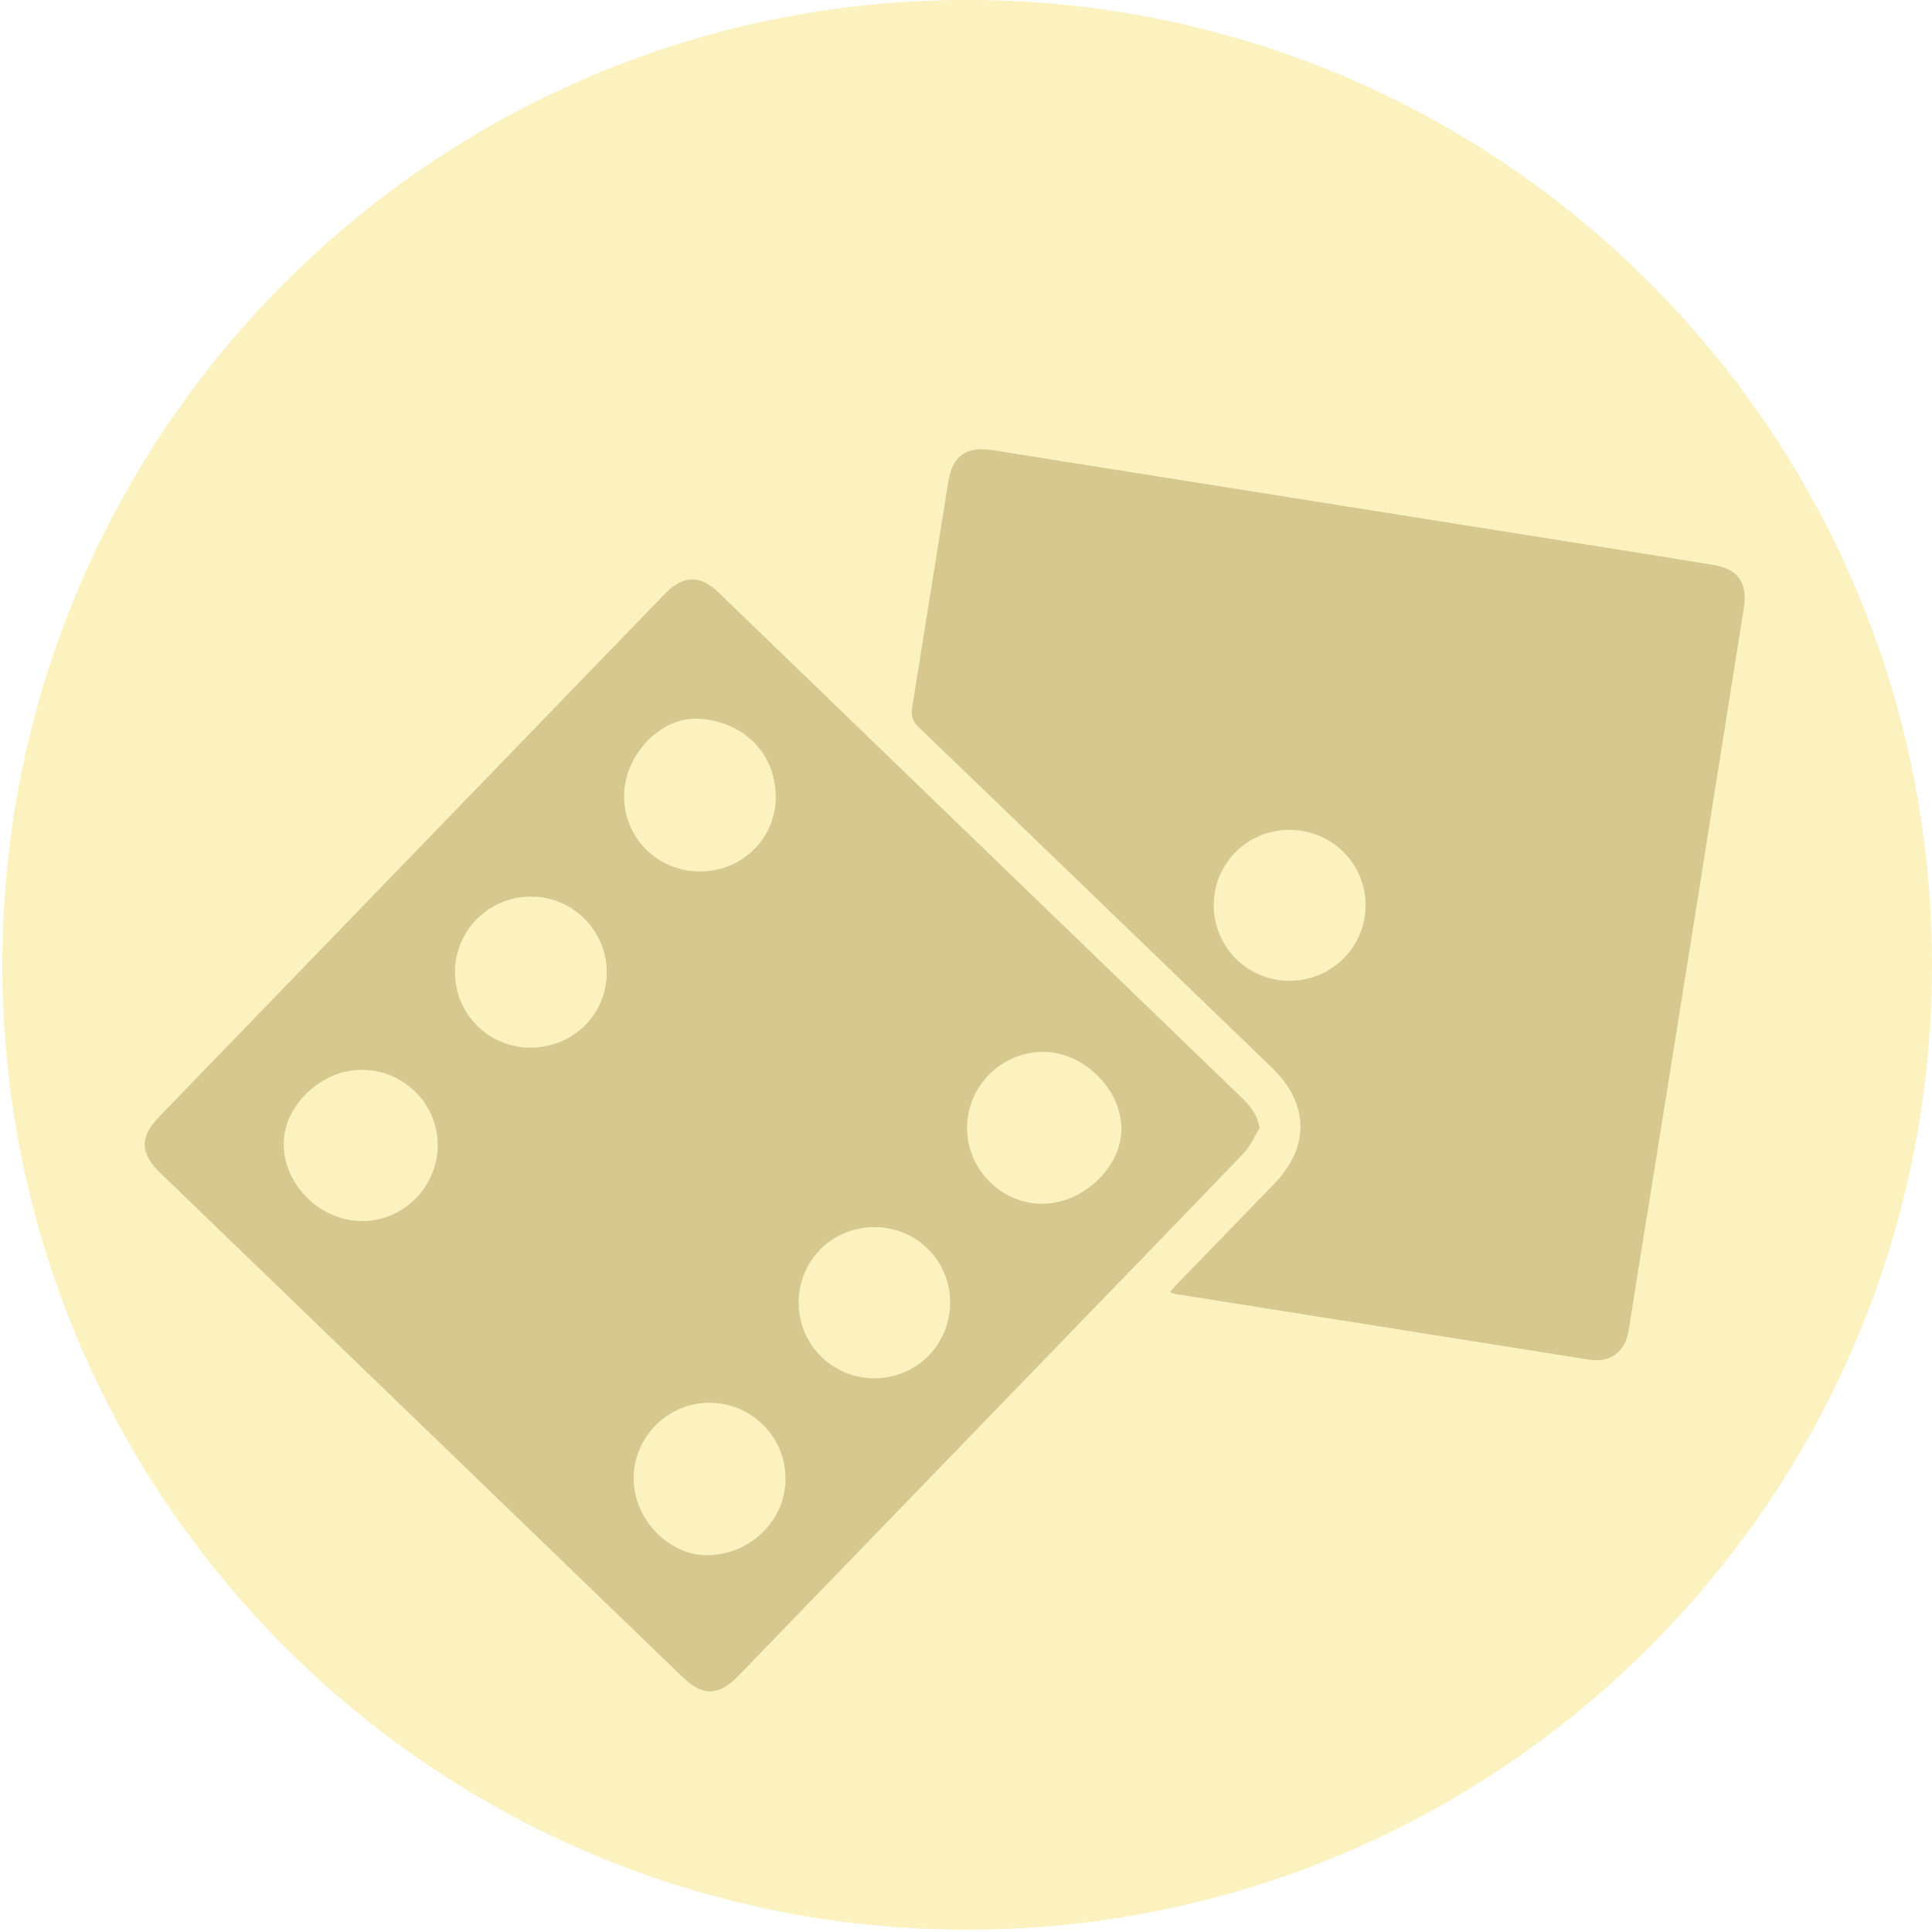
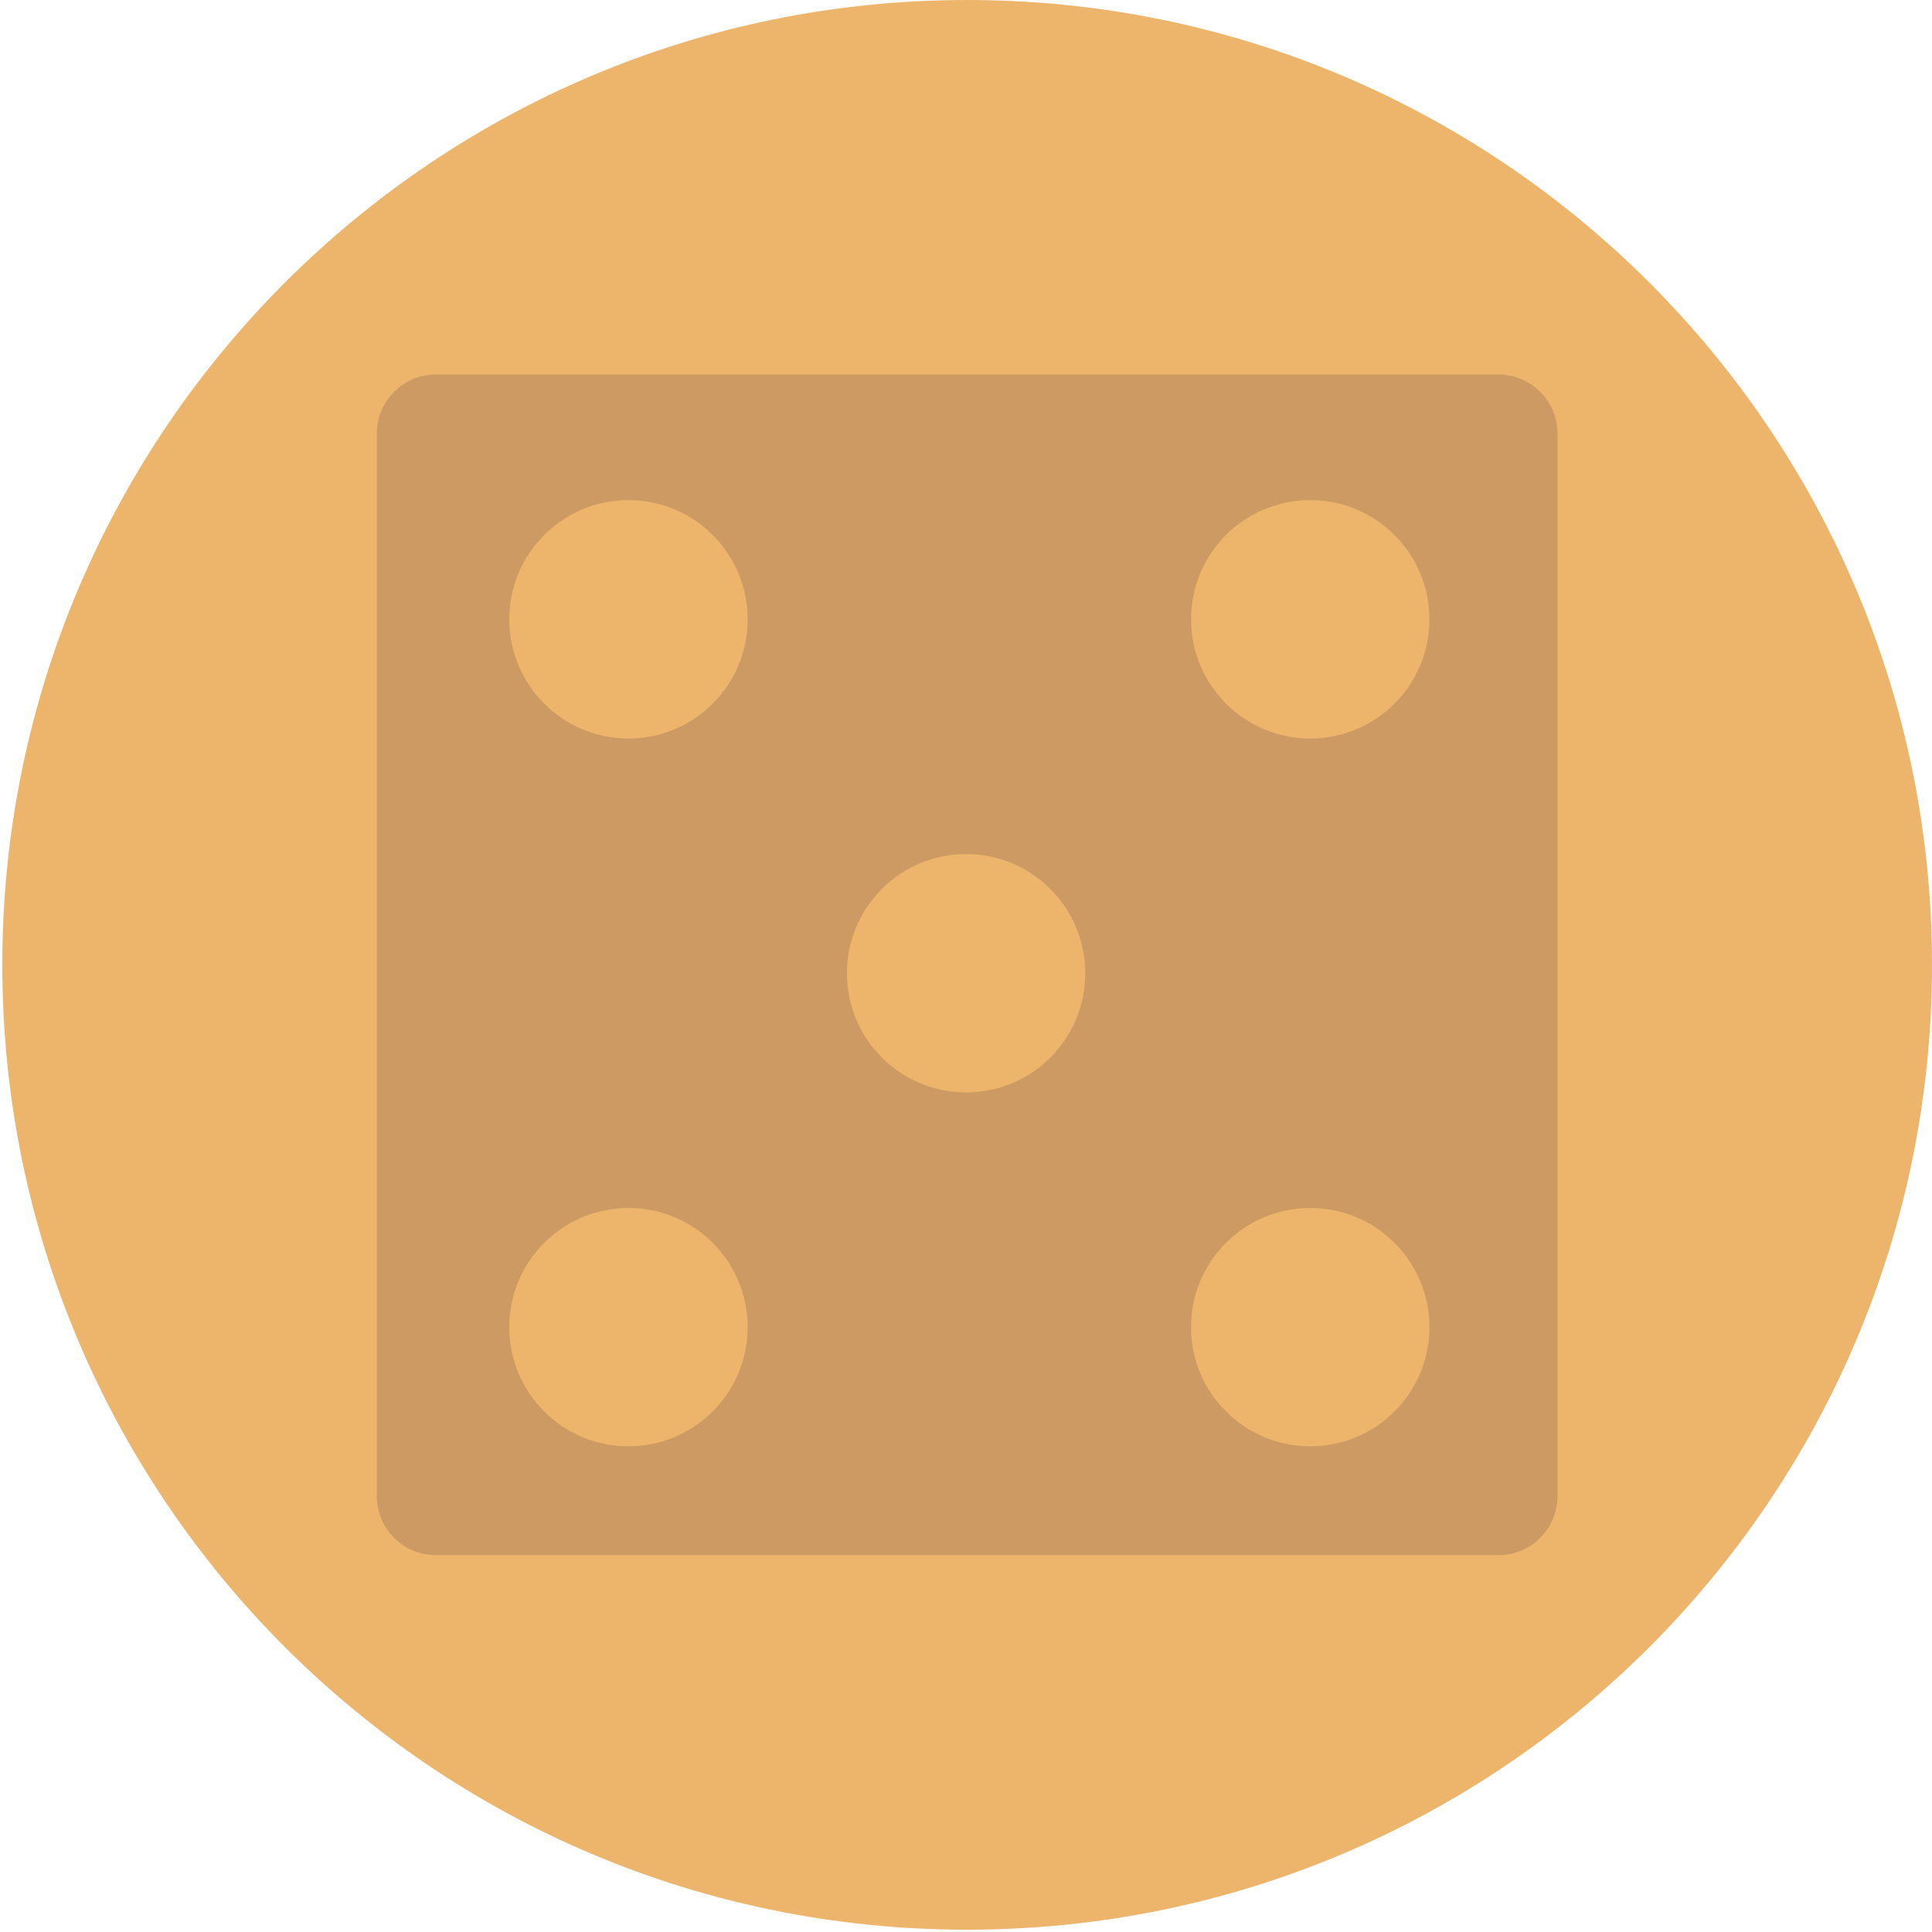
<svg xmlns="http://www.w3.org/2000/svg" version="1.1" id="rest" x="0px" y="0px" width="72px" height="72px" viewBox="0 0 72 72" enable-background="new 0 0 72 72" xml:space="preserve">
-   <circle fill="#FBF2C0" cx="36.044" cy="35.956" r="35.957" />
-   <g>
-     <path fill="#D6C88E" d="M46.251,40.884c-3.886-3.748-7.771-7.5-11.652-11.249c-2.616-2.528-5.233-5.058-7.852-7.583   c-0.639-0.616-1.281-0.605-1.902,0.013c-0.074,0.073-0.147,0.147-0.218,0.221c-6.231,6.443-12.464,12.887-18.695,19.331   c-0.731,0.755-0.721,1.356,0.035,2.088c6.481,6.257,12.963,12.512,19.444,18.769c0.782,0.756,1.362,0.746,2.12-0.035   c3.785-3.913,7.567-7.825,11.354-11.737c2.488-2.574,4.983-5.14,7.462-7.724c0.251-0.262,0.4-0.622,0.597-0.937   C46.849,41.504,46.568,41.188,46.251,40.884z M13.523,45.506c-1.571,0.013-2.953-1.34-2.951-2.884   c0.002-1.418,1.393-2.743,2.886-2.753c1.569-0.01,2.84,1.233,2.854,2.786C16.324,44.206,15.065,45.494,13.523,45.506z    M19.783,39.043c-1.56,0.012-2.828-1.251-2.828-2.812c0-1.561,1.262-2.815,2.83-2.817c1.558-0.002,2.825,1.263,2.829,2.82   C22.615,37.795,21.37,39.033,19.783,39.043z M25.97,26.784c1.573,0.052,2.908,1.134,2.94,2.876   c0.029,1.562-1.242,2.812-2.807,2.818c-1.598,0.003-2.854-1.246-2.845-2.83C23.267,28.172,24.578,26.738,25.97,26.784z    M26.365,57.959c-1.43,0.016-2.734-1.324-2.751-2.822c-0.019-1.575,1.264-2.866,2.836-2.86c1.564,0.008,2.818,1.264,2.824,2.823   C29.28,56.654,27.972,57.94,26.365,57.959z M32.574,51.366c-1.566-0.006-2.818-1.268-2.81-2.833   c0.01-1.576,1.254-2.808,2.834-2.802c1.574,0.007,2.821,1.262,2.811,2.825C35.397,50.127,34.139,51.373,32.574,51.366z    M38.883,44.86c-1.537,0.027-2.835-1.254-2.843-2.808c-0.011-1.552,1.244-2.826,2.803-2.852c1.507-0.022,2.945,1.37,2.949,2.859   C41.798,43.484,40.394,44.834,38.883,44.86z" />
-     <path fill="#D6C88E" d="M63.892,21.062c-1.385-0.232-2.772-0.452-4.158-0.671c-7.581-1.205-15.158-2.409-22.737-3.613   c-0.982-0.156-1.499,0.195-1.657,1.171c-0.455,2.816-0.896,5.636-1.352,8.452c-0.047,0.296,0.035,0.491,0.249,0.697   c4.391,4.225,8.774,8.458,13.159,12.687c1.389,1.338,1.429,2.943,0.094,4.328c-1.191,1.233-2.388,2.464-3.581,3.697   c-0.098,0.1-0.19,0.206-0.313,0.342c0.114,0.039,0.166,0.064,0.22,0.073c5.141,0.818,10.278,1.634,15.416,2.447   c0.795,0.125,1.339-0.299,1.466-1.104c0.157-1.02,0.325-2.041,0.487-3.062c0.636-3.956,1.271-7.908,1.901-11.864   c0.638-4,1.266-8,1.904-12.001C65.131,21.744,64.784,21.212,63.892,21.062z M48.04,36.551c-1.559-0.006-2.812-1.267-2.807-2.825   c0.005-1.559,1.262-2.802,2.824-2.799c1.585,0.002,2.855,1.275,2.834,2.841C50.875,35.321,49.607,36.556,48.04,36.551z" />
-   </g>
+   <circle fill="#EDB46C" cx="36.043" cy="35.957" r="35.957" />
+   <path fill="#CC9A62" d="M55.844,13.957h-39.6c-1.216,0-2.2,0.985-2.2,2.2v39.599c0,1.215,0.984,2.199,2.2,2.199h39.6  c1.215,0,2.199-0.984,2.199-2.199V16.157C58.043,14.942,57.059,13.957,55.844,13.957z M23.421,53.9  c-2.454,0-4.442-1.988-4.442-4.441s1.989-4.441,4.442-4.441c2.453,0,4.442,1.988,4.442,4.441S25.874,53.9,23.421,53.9z   M23.421,27.522c-2.454,0-4.442-1.989-4.442-4.442c0-2.454,1.989-4.442,4.442-4.442c2.453,0,4.442,1.989,4.442,4.442  C27.863,25.533,25.874,27.522,23.421,27.522z M36.003,40.711c-2.453,0-4.441-1.988-4.441-4.44c0-2.454,1.989-4.442,4.441-4.442  c2.454,0,4.442,1.989,4.442,4.442C40.445,38.723,38.457,40.711,36.003,40.711z M48.83,53.9c-2.455,0-4.443-1.988-4.443-4.441  s1.988-4.441,4.443-4.441c2.453,0,4.441,1.988,4.441,4.441S51.283,53.9,48.83,53.9z M48.83,27.522c-2.455,0-4.443-1.989-4.443-4.442  c0-2.454,1.988-4.442,4.443-4.442c2.453,0,4.441,1.989,4.441,4.442C53.271,25.533,51.283,27.522,48.83,27.522z" />
</svg>
